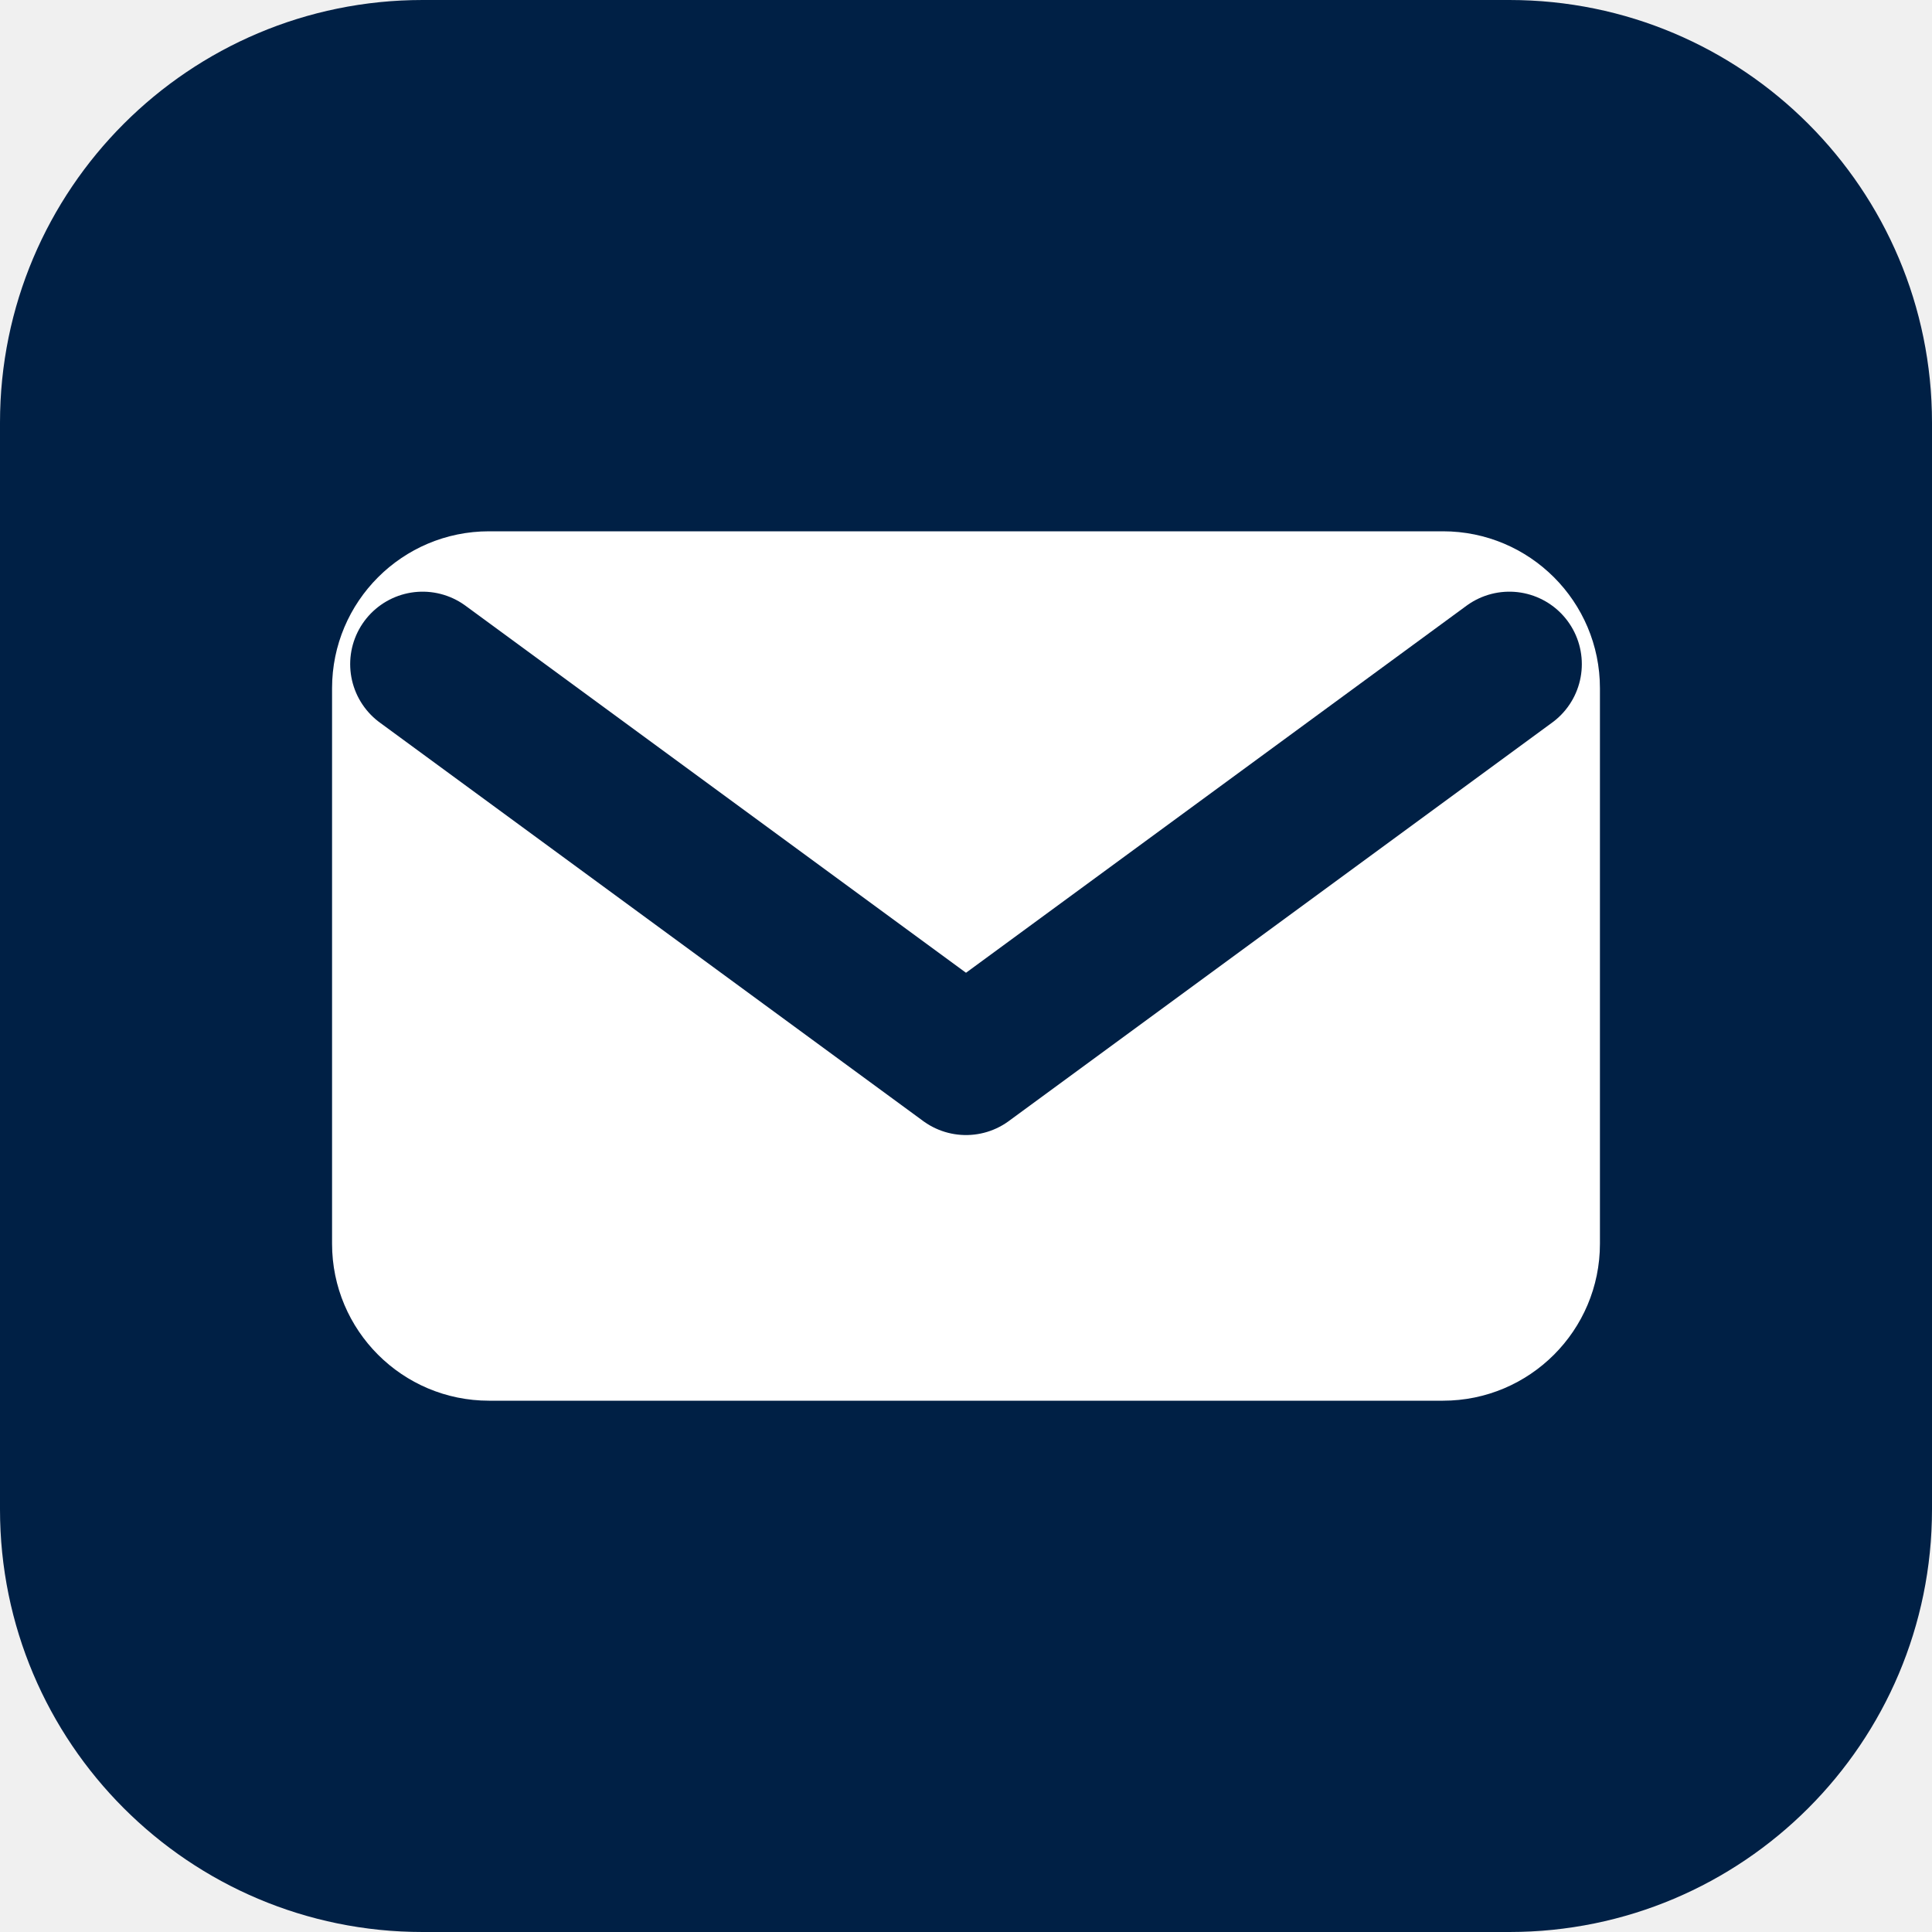
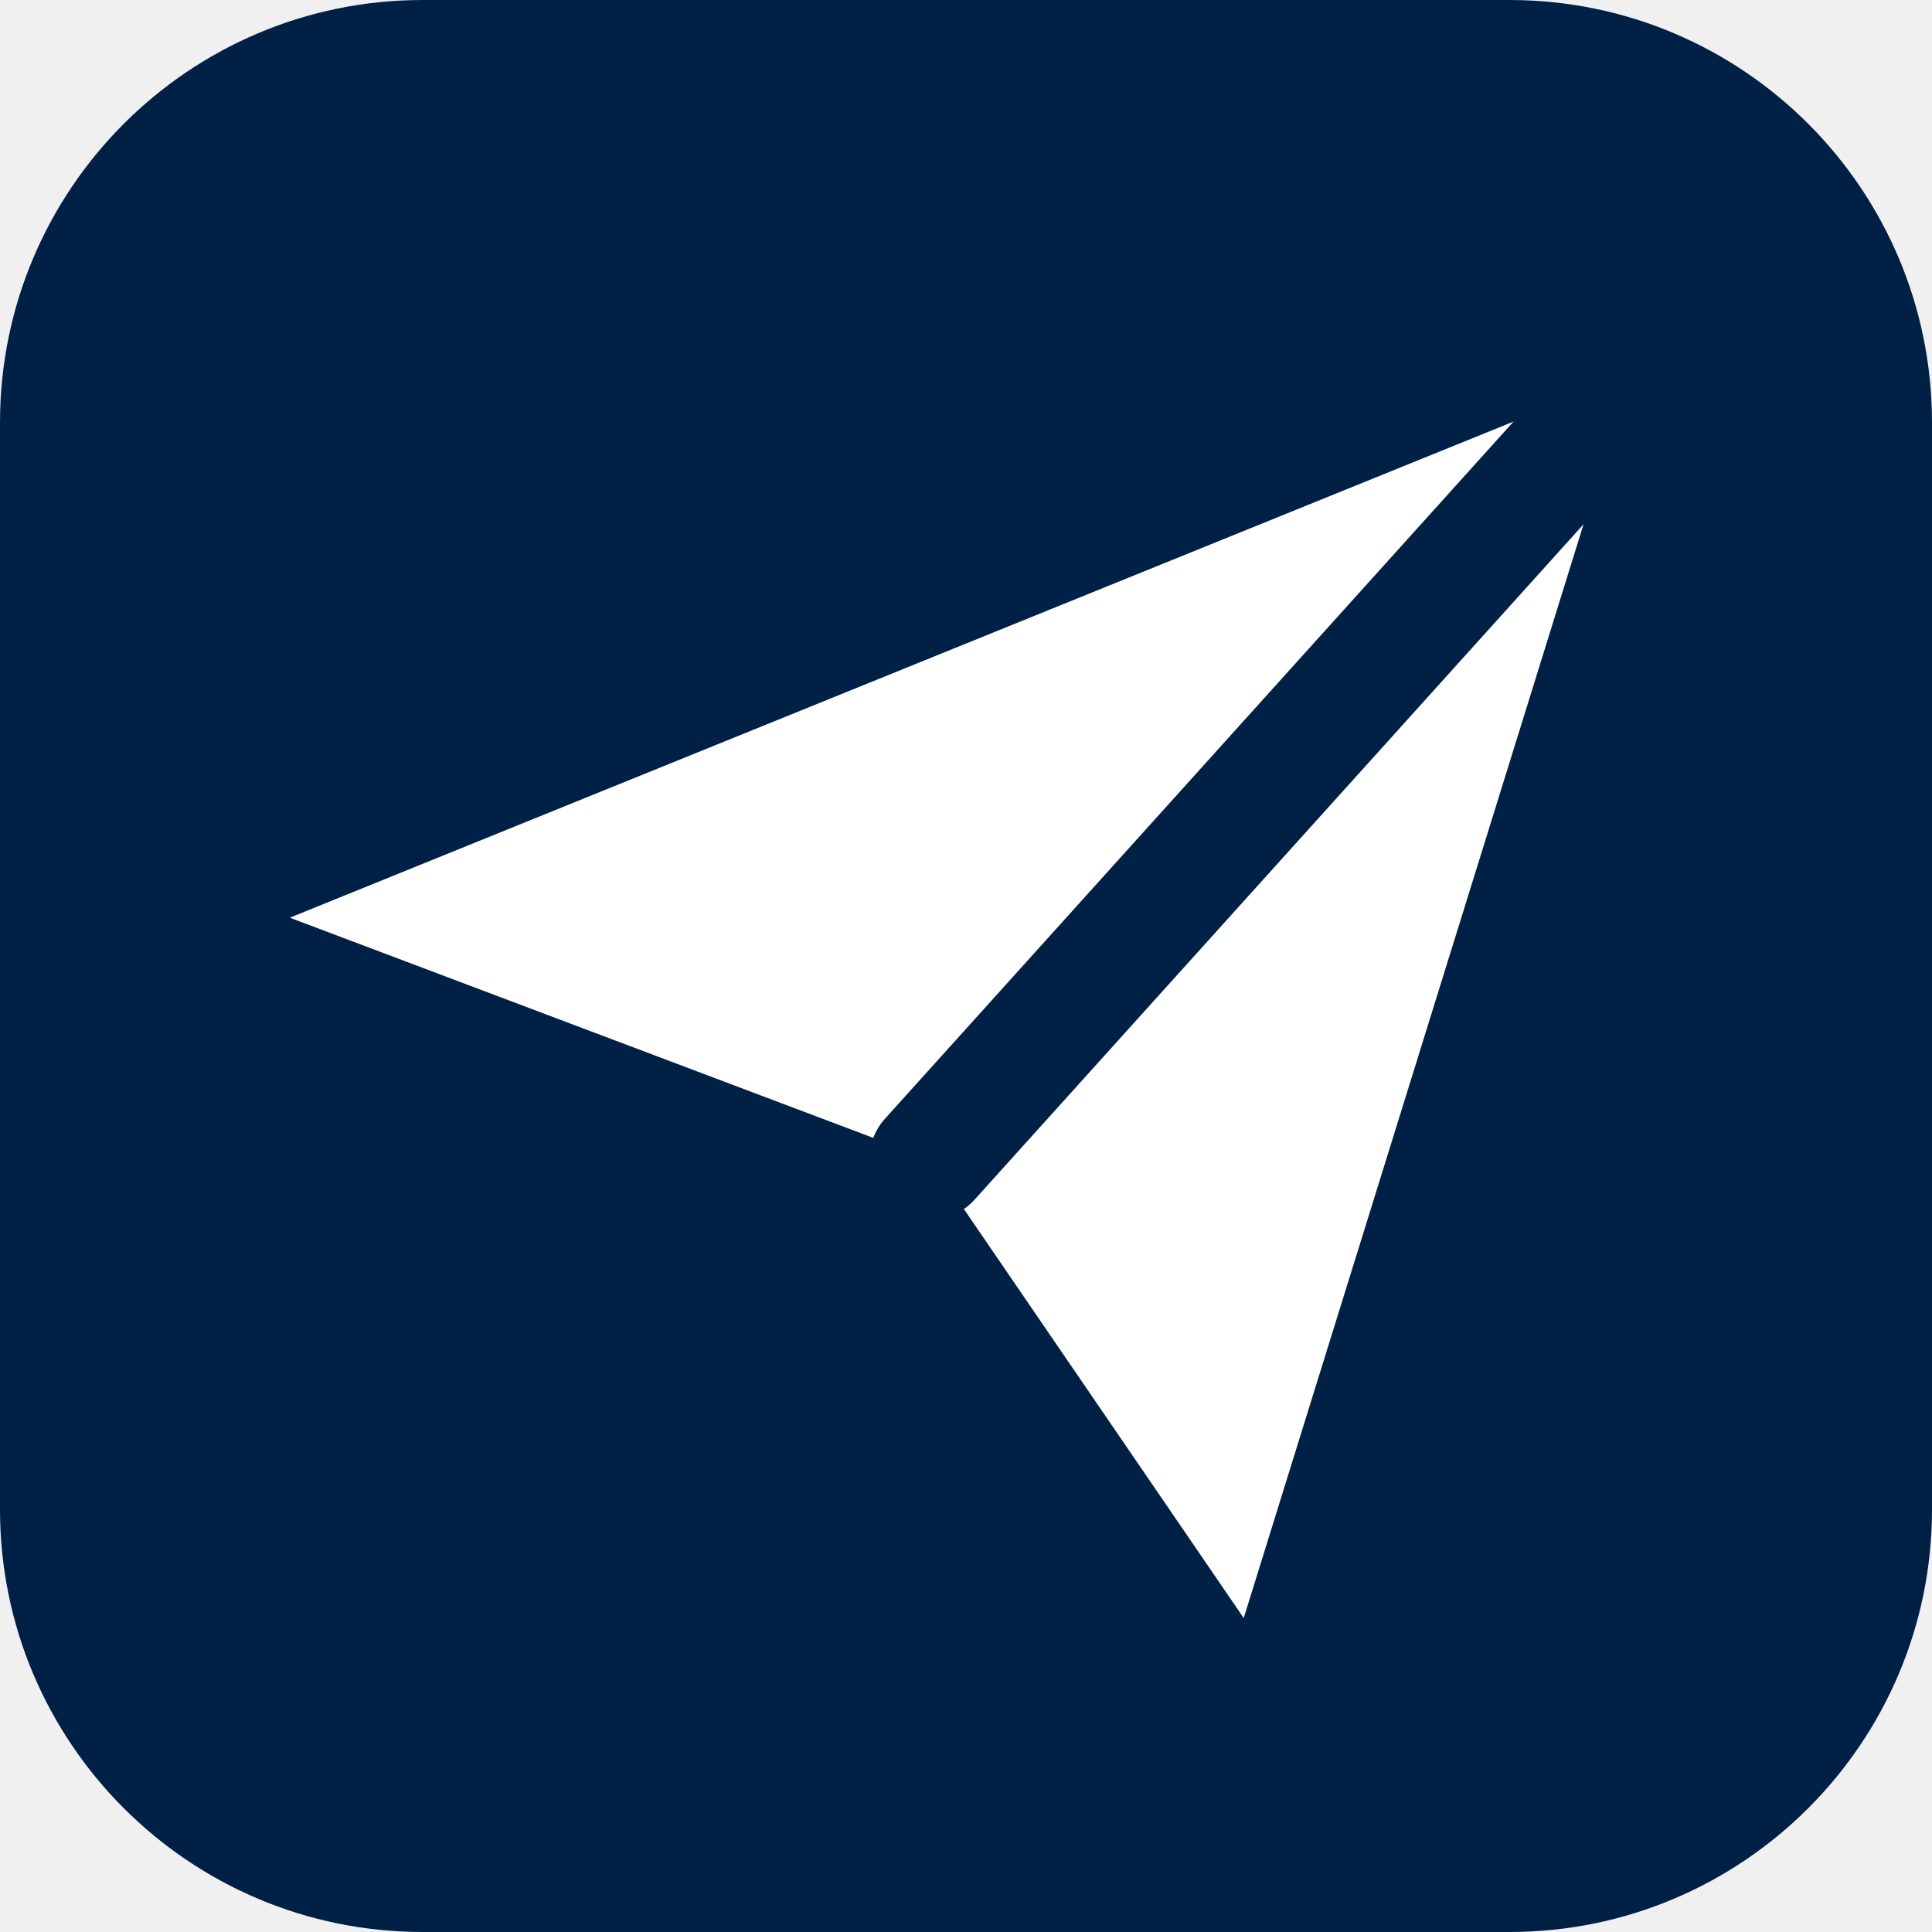
<svg xmlns="http://www.w3.org/2000/svg" viewBox="0 0 32 32" width="32" height="32" role="img">
  <rect width="32" height="32" rx="7" fill="#002045" />
-   <rect x="5.5" y="8.8" width="21" height="14.4" rx="2.6" fill="#FFFFFF" />
-   <path d="M7 11l9 6.6 9-6.6" stroke="#002045" stroke-width="2.4" fill="none" stroke-linecap="round" stroke-linejoin="round" />
+   <path d="M4.8 15.2 27 6.2l-6.4 20.6-5.2-7.6z" fill="#FFFFFF" />
+   <path d="M15.4 19.2 26.4 7" stroke="#002045" stroke-width="2" stroke-linecap="round" />
</svg>
